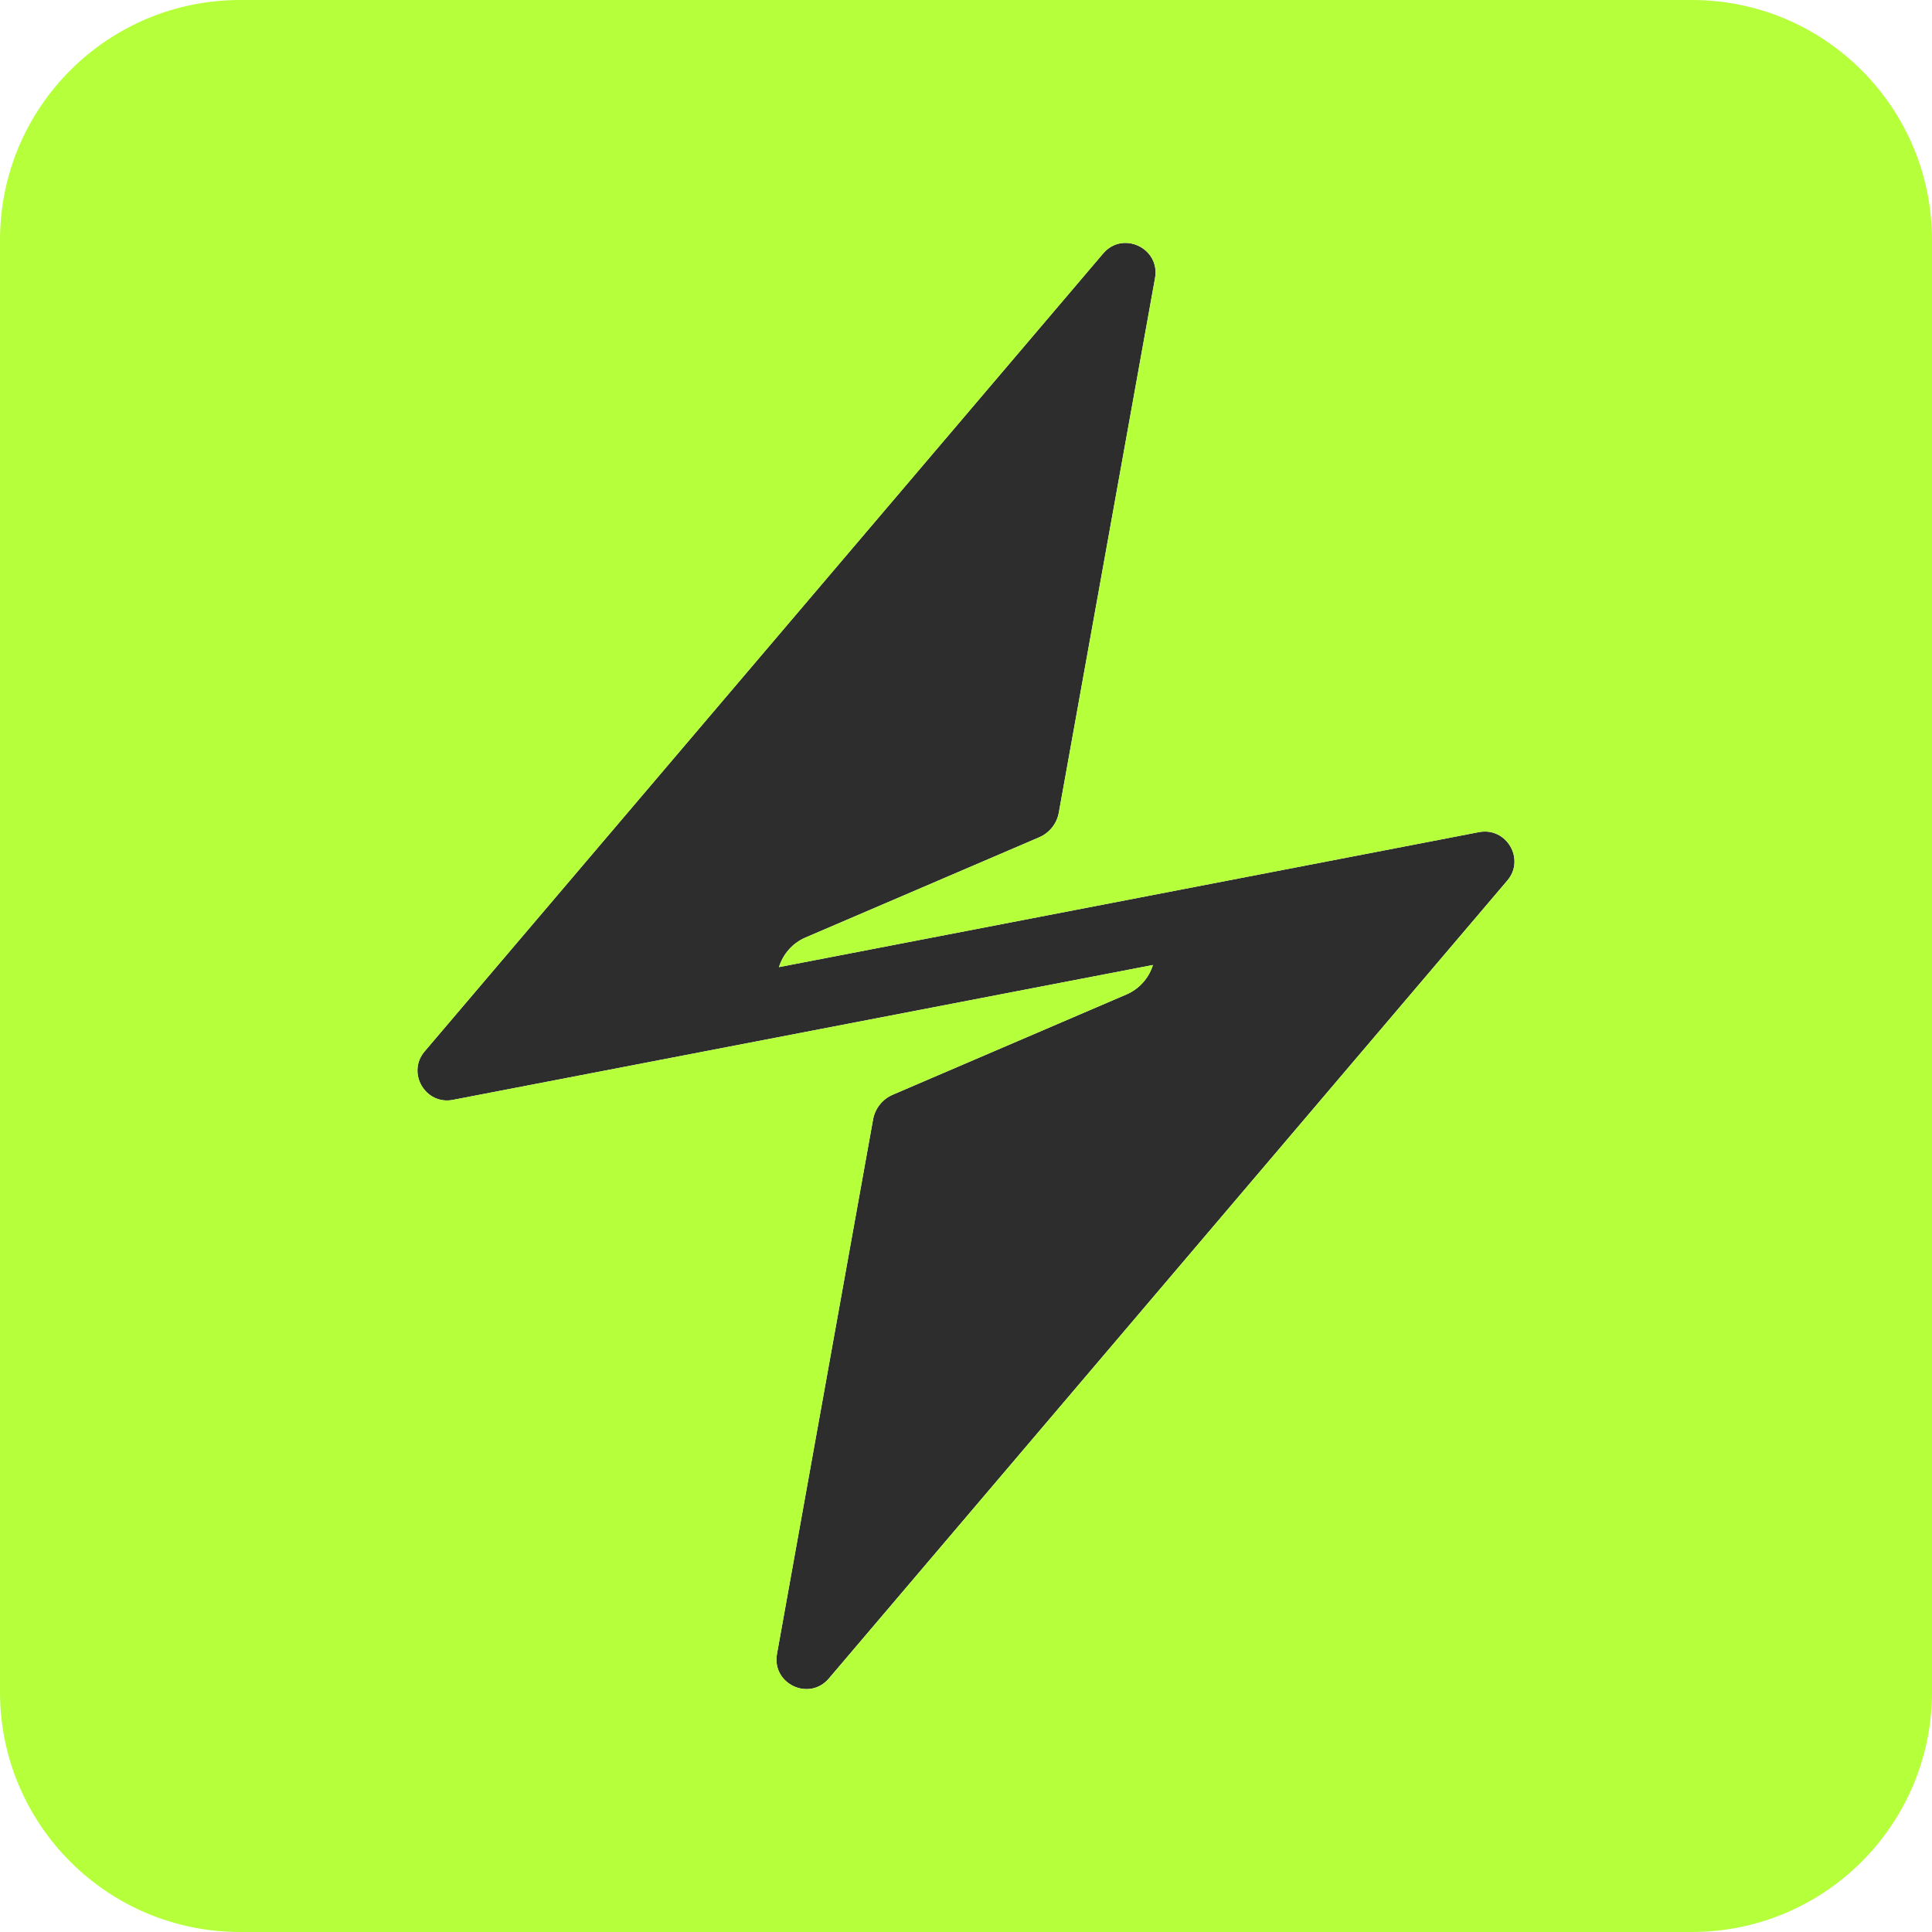
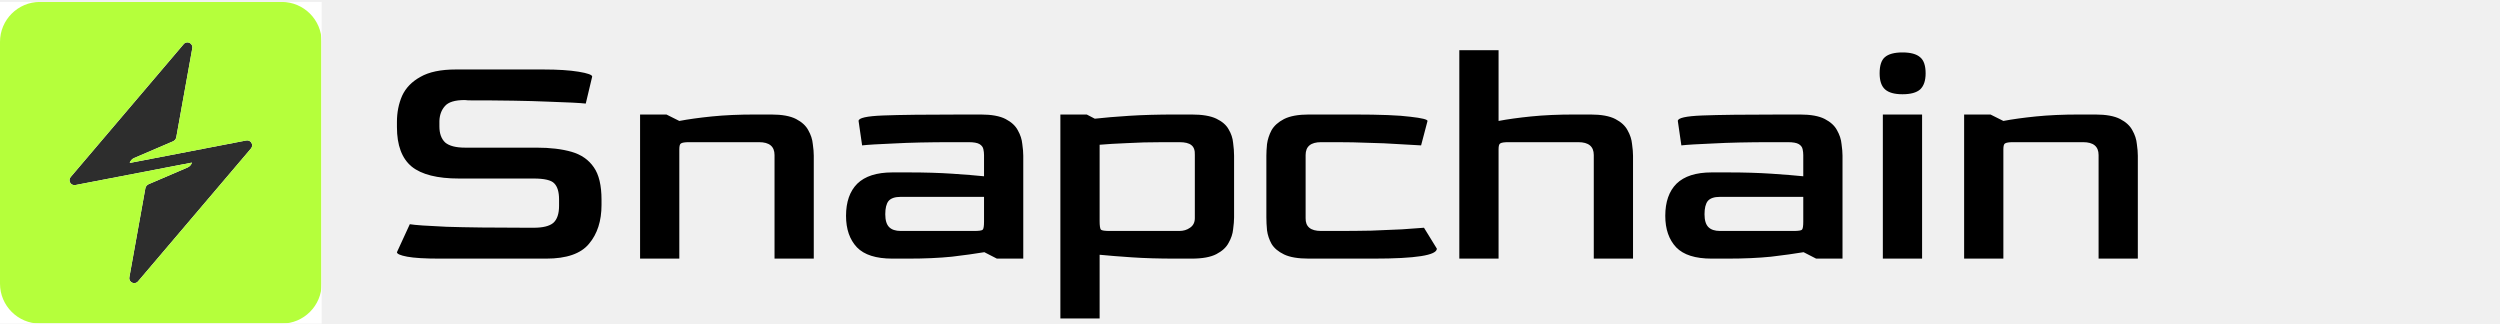
- <svg xmlns="http://www.w3.org/2000/svg" width="500" height="500" viewBox="0 0 500 500" fill="none">
-   <g clip-path="url(#clip0_81_2)">
-     <path d="M500 0H0V500H500V0Z" fill="white" />
-     <mask id="mask0_81_2" style="mask-type:luminance" maskUnits="userSpaceOnUse" x="0" y="0" width="500" height="500">
-       <path d="M500 0H0V500H500V0Z" fill="white" />
+ <svg xmlns="http://www.w3.org/2000/svg" width="3886" height="503" viewBox="0 0 3886 503" fill="none">
+   <g clip-path="url(#clip0_82_2)">
+     <path d="M500 3H0V503H500V3Z" fill="white" />
+     <mask id="mask0_82_2" style="mask-type:luminance" maskUnits="userSpaceOnUse" x="0" y="3" width="500" height="500">
+       <path d="M500 3H0V503H500V3Z" fill="white" />
    </mask>
-     <g mask="url(#mask0_81_2)">
-       <path d="M390.088 227.889L214.511 434.391C209.417 440.385 199.69 435.78 201.079 428.041L225.955 289.684C226.472 286.852 228.38 284.453 231.051 283.308L291.509 257.37C294.806 255.953 297.314 253.175 298.376 249.741L117.214 284.645C110.076 286.034 105.199 277.641 109.885 272.111L285.489 65.609C290.556 59.615 300.31 64.22 298.921 71.958L274.017 210.316C273.5 213.177 271.592 215.547 268.949 216.692L208.462 242.63C205.165 244.047 202.66 246.853 201.596 250.286L382.758 215.355C389.897 213.994 394.801 222.359 390.088 227.889Z" fill="#2D2D2D" />
-       <path fill-rule="evenodd" clip-rule="evenodd" d="M437.851 0H62.122C27.791 0 0 27.819 0 62.122V437.878C0 472.182 27.791 500 62.122 500H437.851C472.18 500 500 472.182 500 437.878V62.122C500 27.819 472.18 0 437.851 0ZM214.511 434.391L390.088 227.889C394.801 222.359 389.897 213.994 382.758 215.355L201.596 250.286C202.66 246.853 205.165 244.047 208.462 242.63L268.949 216.692C271.592 215.547 273.5 213.177 274.017 210.316L298.921 71.958C300.31 64.22 290.556 59.615 285.489 65.61L109.885 272.111C105.199 277.641 110.076 286.034 117.214 284.645L298.376 249.741C297.314 253.175 294.806 255.953 291.509 257.37L231.051 283.308C228.38 284.453 226.472 286.852 225.955 289.684L201.079 428.041C199.69 435.78 209.417 440.385 214.511 434.391Z" fill="#B5FF3B" />
+     <g mask="url(#mask0_82_2)">
+       <path d="M390.088 230.889L214.511 437.391C209.417 443.385 199.69 438.78 201.079 431.041L225.955 292.684C226.472 289.852 228.38 287.453 231.051 286.308L291.509 260.37C294.806 258.953 297.314 256.175 298.376 252.741L117.214 287.645C110.076 289.034 105.199 280.641 109.885 275.111L285.489 68.609C290.556 62.615 300.31 67.22 298.921 74.958L274.017 213.316C273.5 216.177 271.592 218.547 268.949 219.692L208.462 245.63C205.165 247.047 202.66 249.853 201.596 253.286L382.758 218.355C389.897 216.994 394.801 225.359 390.088 230.889Z" fill="#2D2D2D" />
+       <path fill-rule="evenodd" clip-rule="evenodd" d="M437.851 3H62.122C27.791 3 0 30.819 0 65.122V440.878C0 475.182 27.791 503 62.122 503H437.851C472.18 503 500 475.182 500 440.878V65.122C500 30.819 472.18 3 437.851 3ZM214.511 437.391L390.088 230.889C394.801 225.359 389.897 216.994 382.758 218.355L201.596 253.286C202.66 249.853 205.165 247.047 208.462 245.63L268.949 219.692C271.592 218.547 273.5 216.177 274.017 213.316L298.921 74.958C300.31 67.22 290.556 62.615 285.489 68.61L109.885 275.111C105.199 280.641 110.076 289.034 117.214 287.645L298.376 252.741C297.314 256.175 294.806 258.953 291.509 260.37L231.051 286.308C228.38 287.453 226.472 289.852 225.955 292.684L201.079 431.041C199.69 438.78 209.417 443.385 214.511 437.391Z" fill="#B5FF3B" />
    </g>
  </g>
+   <path d="M683 402C660.333 402 643.667 401 633 399C622.333 397 617 394.667 617 392L637 348.5C644.667 349.833 663.667 351.167 694 352.5C724.667 353.5 766.667 354 820 354H829.5C843.833 354 854 351.5 860 346.5C866 341.167 869 332.333 869 320V310C869 298.333 866.5 290 861.5 285C856.833 280 846.167 277.5 829.5 277.5H713.5C679.833 277.5 655.333 271.333 640 259C624.667 246.333 617 225.833 617 197.5V189.5C617 174.833 619.667 161.333 625 149C630.667 136.667 640.167 126.833 653.5 119.5C666.833 111.833 685.167 108 708.5 108H844.5C867.167 108 885.5 109.167 899.5 111.5C913.5 113.833 920.5 116.333 920.5 119L910.5 161C901.833 160 882.167 159 851.5 158C820.833 156.667 779.667 156 728 156L722.5 155.5C707.167 155.5 696.833 158.667 691.5 165C686.167 171 683.333 178.667 683 188V196.5C683 207.5 686 215.833 692 221.5C698.333 226.833 708.667 229.5 723 229.5H834C855.333 229.5 873.5 231.667 888.5 236C903.5 240.333 915 248.333 923 260C931 271.333 935 288.167 935 310.5V318.5C935 343.5 928.5 363.667 915.5 379C902.833 394.333 880.667 402 849 402H683ZM994.93 402V178H1035.93L1055.93 188C1069.93 185.333 1086.76 183 1106.43 181C1126.1 179 1148.6 178 1173.93 178H1198.93C1215.6 178 1228.43 180.333 1237.43 185C1246.43 189.667 1252.76 195.5 1256.43 202.5C1260.43 209.5 1262.76 216.667 1263.43 224C1264.43 231 1264.93 237 1264.93 242V402H1203.93V241C1203.93 227.667 1195.93 221 1179.93 221H1070.93C1064.6 221 1060.43 221.667 1058.43 223C1056.76 224 1055.93 227 1055.93 232V402H994.93ZM1387.07 402C1361.73 402 1343.4 396.167 1332.07 384.5C1320.73 372.5 1315.07 356.167 1315.07 335.5C1315.07 313.833 1320.9 297.167 1332.57 285.5C1344.57 273.833 1362.73 268 1387.07 268H1412.57C1437.57 268 1460.07 268.667 1480.07 270C1500.07 271.333 1516.57 272.667 1529.57 274V241C1529.57 238 1529.23 235 1528.57 232C1527.9 228.667 1525.9 226 1522.57 224C1519.23 222 1513.57 221 1505.57 221H1480.57C1444.23 221 1413.9 221.667 1389.57 223C1365.23 224 1348.73 225 1340.07 226L1334.57 188C1334.57 183.333 1347.23 180.5 1372.57 179.5C1397.9 178.5 1440.23 178 1499.57 178H1524.57C1541.23 178 1554.07 180.333 1563.07 185C1572.07 189.667 1578.4 195.5 1582.07 202.5C1586.07 209.5 1588.4 216.667 1589.07 224C1590.07 231 1590.57 237 1590.57 242V402H1549.57L1530.07 392C1516.07 394.333 1499.23 396.667 1479.57 399C1459.9 401 1437.4 402 1412.07 402H1387.07ZM1400.07 359H1514.57C1521.9 359 1526.23 358.333 1527.57 357C1528.9 355.667 1529.57 351.5 1529.57 344.5V306H1400.07C1391.07 306 1384.73 308.167 1381.07 312.5C1377.73 316.833 1376.07 323.667 1376.07 333C1376.07 342.333 1378.07 349 1382.07 353C1386.07 357 1392.07 359 1400.07 359ZM1648.25 495V178H1689.25L1701.75 184.5C1716.75 182.833 1734.58 181.333 1755.25 180C1776.25 178.667 1800.08 178 1826.75 178H1852.25C1868.92 178 1881.75 180.167 1890.75 184.5C1899.75 188.833 1906.08 194.333 1909.75 201C1913.75 207.667 1916.08 214.667 1916.75 222C1917.75 229.333 1918.25 236 1918.25 242V338C1918.25 343 1917.75 349.167 1916.75 356.5C1916.08 363.5 1913.75 370.5 1909.75 377.5C1906.08 384.5 1899.75 390.333 1890.75 395C1881.75 399.667 1868.92 402 1852.25 402H1826.75C1801.42 402 1778.92 401.333 1759.25 400C1739.58 398.667 1722.92 397.333 1709.25 396V495H1648.25ZM1724.75 359H1833.25C1839.58 359 1845.08 357.333 1849.75 354C1854.75 350.667 1857.25 345.667 1857.25 339V241C1857.58 233.667 1855.75 228.5 1851.75 225.5C1848.08 222.5 1841.92 221 1833.25 221H1808.25C1786.92 221 1767.92 221.5 1751.25 222.5C1734.92 223.167 1720.92 224 1709.25 225V343.5C1709.25 350.833 1709.92 355.333 1711.25 357C1712.92 358.333 1717.42 359 1724.75 359ZM2034.45 402C2017.78 402 2004.95 399.833 1995.95 395.5C1986.95 391.167 1980.45 385.667 1976.45 379C1972.78 372.333 1970.45 365.333 1969.45 358C1968.78 350.667 1968.45 344 1968.45 338V242C1968.45 237 1968.78 231 1969.45 224C1970.45 216.667 1972.78 209.5 1976.45 202.5C1980.45 195.5 1986.95 189.667 1995.95 185C2005.28 180.333 2018.11 178 2034.45 178H2103.95C2145.61 178 2175.11 179.167 2192.45 181.5C2210.11 183.5 2218.95 185.667 2218.95 188L2208.95 226C2199.61 225.333 2187.78 224.667 2173.45 224C2159.11 223 2143.61 222.333 2126.95 222C2110.61 221.333 2094.61 221 2078.95 221H2053.45C2037.45 221 2029.45 227.667 2029.45 241V339C2029.11 352.333 2037.11 359 2053.45 359H2078.95C2096.95 359 2114.45 358.833 2131.45 358.5C2148.78 357.833 2164.61 357.167 2178.95 356.5C2193.28 355.5 2204.78 354.667 2213.45 354L2233.45 386.5C2233.45 396.833 2200.61 402 2134.95 402H2034.45ZM2268.37 402V78H2329.37V188C2343.37 185.333 2360.2 183 2379.87 181C2399.53 179 2422.03 178 2447.37 178H2472.37C2489.03 178 2501.87 180.333 2510.87 185C2519.87 189.667 2526.2 195.5 2529.87 202.5C2533.87 209.5 2536.2 216.667 2536.87 224C2537.87 231 2538.37 237 2538.37 242V402H2477.37V241C2477.37 227.667 2469.37 221 2453.37 221H2344.37C2338.03 221 2333.87 221.667 2331.87 223C2330.2 224 2329.37 227 2329.37 232V402H2268.37ZM2660.5 402C2635.17 402 2616.84 396.167 2605.5 384.5C2594.17 372.5 2588.5 356.167 2588.5 335.5C2588.5 313.833 2594.34 297.167 2606 285.5C2618 273.833 2636.17 268 2660.5 268H2686C2711 268 2733.5 268.667 2753.5 270C2773.5 271.333 2790 272.667 2803 274V241C2803 238 2802.67 235 2802 232C2801.34 228.667 2799.34 226 2796 224C2792.67 222 2787 221 2779 221H2754C2717.67 221 2687.34 221.667 2663 223C2638.67 224 2622.17 225 2613.5 226L2608 188C2608 183.333 2620.67 180.5 2646 179.5C2671.34 178.5 2713.67 178 2773 178H2798C2814.67 178 2827.5 180.333 2836.5 185C2845.5 189.667 2851.84 195.5 2855.5 202.5C2859.5 209.5 2861.84 216.667 2862.5 224C2863.5 231 2864 237 2864 242V402H2823L2803.5 392C2789.5 394.333 2772.67 396.667 2753 399C2733.34 401 2710.84 402 2685.5 402H2660.5ZM2673.5 359H2788C2795.34 359 2799.67 358.333 2801 357C2802.34 355.667 2803 351.5 2803 344.5V306H2673.5C2664.5 306 2658.17 308.167 2654.5 312.5C2651.17 316.833 2649.5 323.667 2649.5 333C2649.5 342.333 2651.5 349 2655.5 353C2659.5 357 2665.5 359 2673.5 359ZM2957.19 146.5C2944.85 146.5 2935.85 144 2930.19 139C2924.52 134 2921.69 125.667 2921.69 114C2921.69 102 2924.35 93.667 2929.69 89C2935.35 84 2944.52 81.5 2957.19 81.5C2969.85 81.5 2979.02 84 2984.69 89C2990.35 93.667 2993.19 102 2993.19 114C2993.19 125.333 2990.35 133.667 2984.69 139C2979.02 144 2969.85 146.5 2957.19 146.5ZM2926.69 402V178H2987.69V402H2926.69ZM3053.04 402V178H3094.04L3114.04 188C3128.04 185.333 3144.87 183 3164.54 181C3184.2 179 3206.7 178 3232.04 178H3257.04C3273.7 178 3286.54 180.333 3295.54 185C3304.54 189.667 3310.87 195.5 3314.54 202.5C3318.54 209.5 3320.87 216.667 3321.54 224C3322.54 231 3323.04 237 3323.04 242V402H3262.04V241C3262.04 227.667 3254.04 221 3238.04 221H3129.04C3122.7 221 3118.54 221.667 3116.54 223C3114.87 224 3114.04 227 3114.04 232V402H3053.04Z" fill="black" />
  <defs>
-     <clipPath id="clip0_81_2">
-       <rect width="500" height="500" fill="white" />
+     <clipPath id="clip0_82_2">
+       <rect width="500" height="500" fill="white" transform="translate(0 3)" />
    </clipPath>
  </defs>
</svg>
